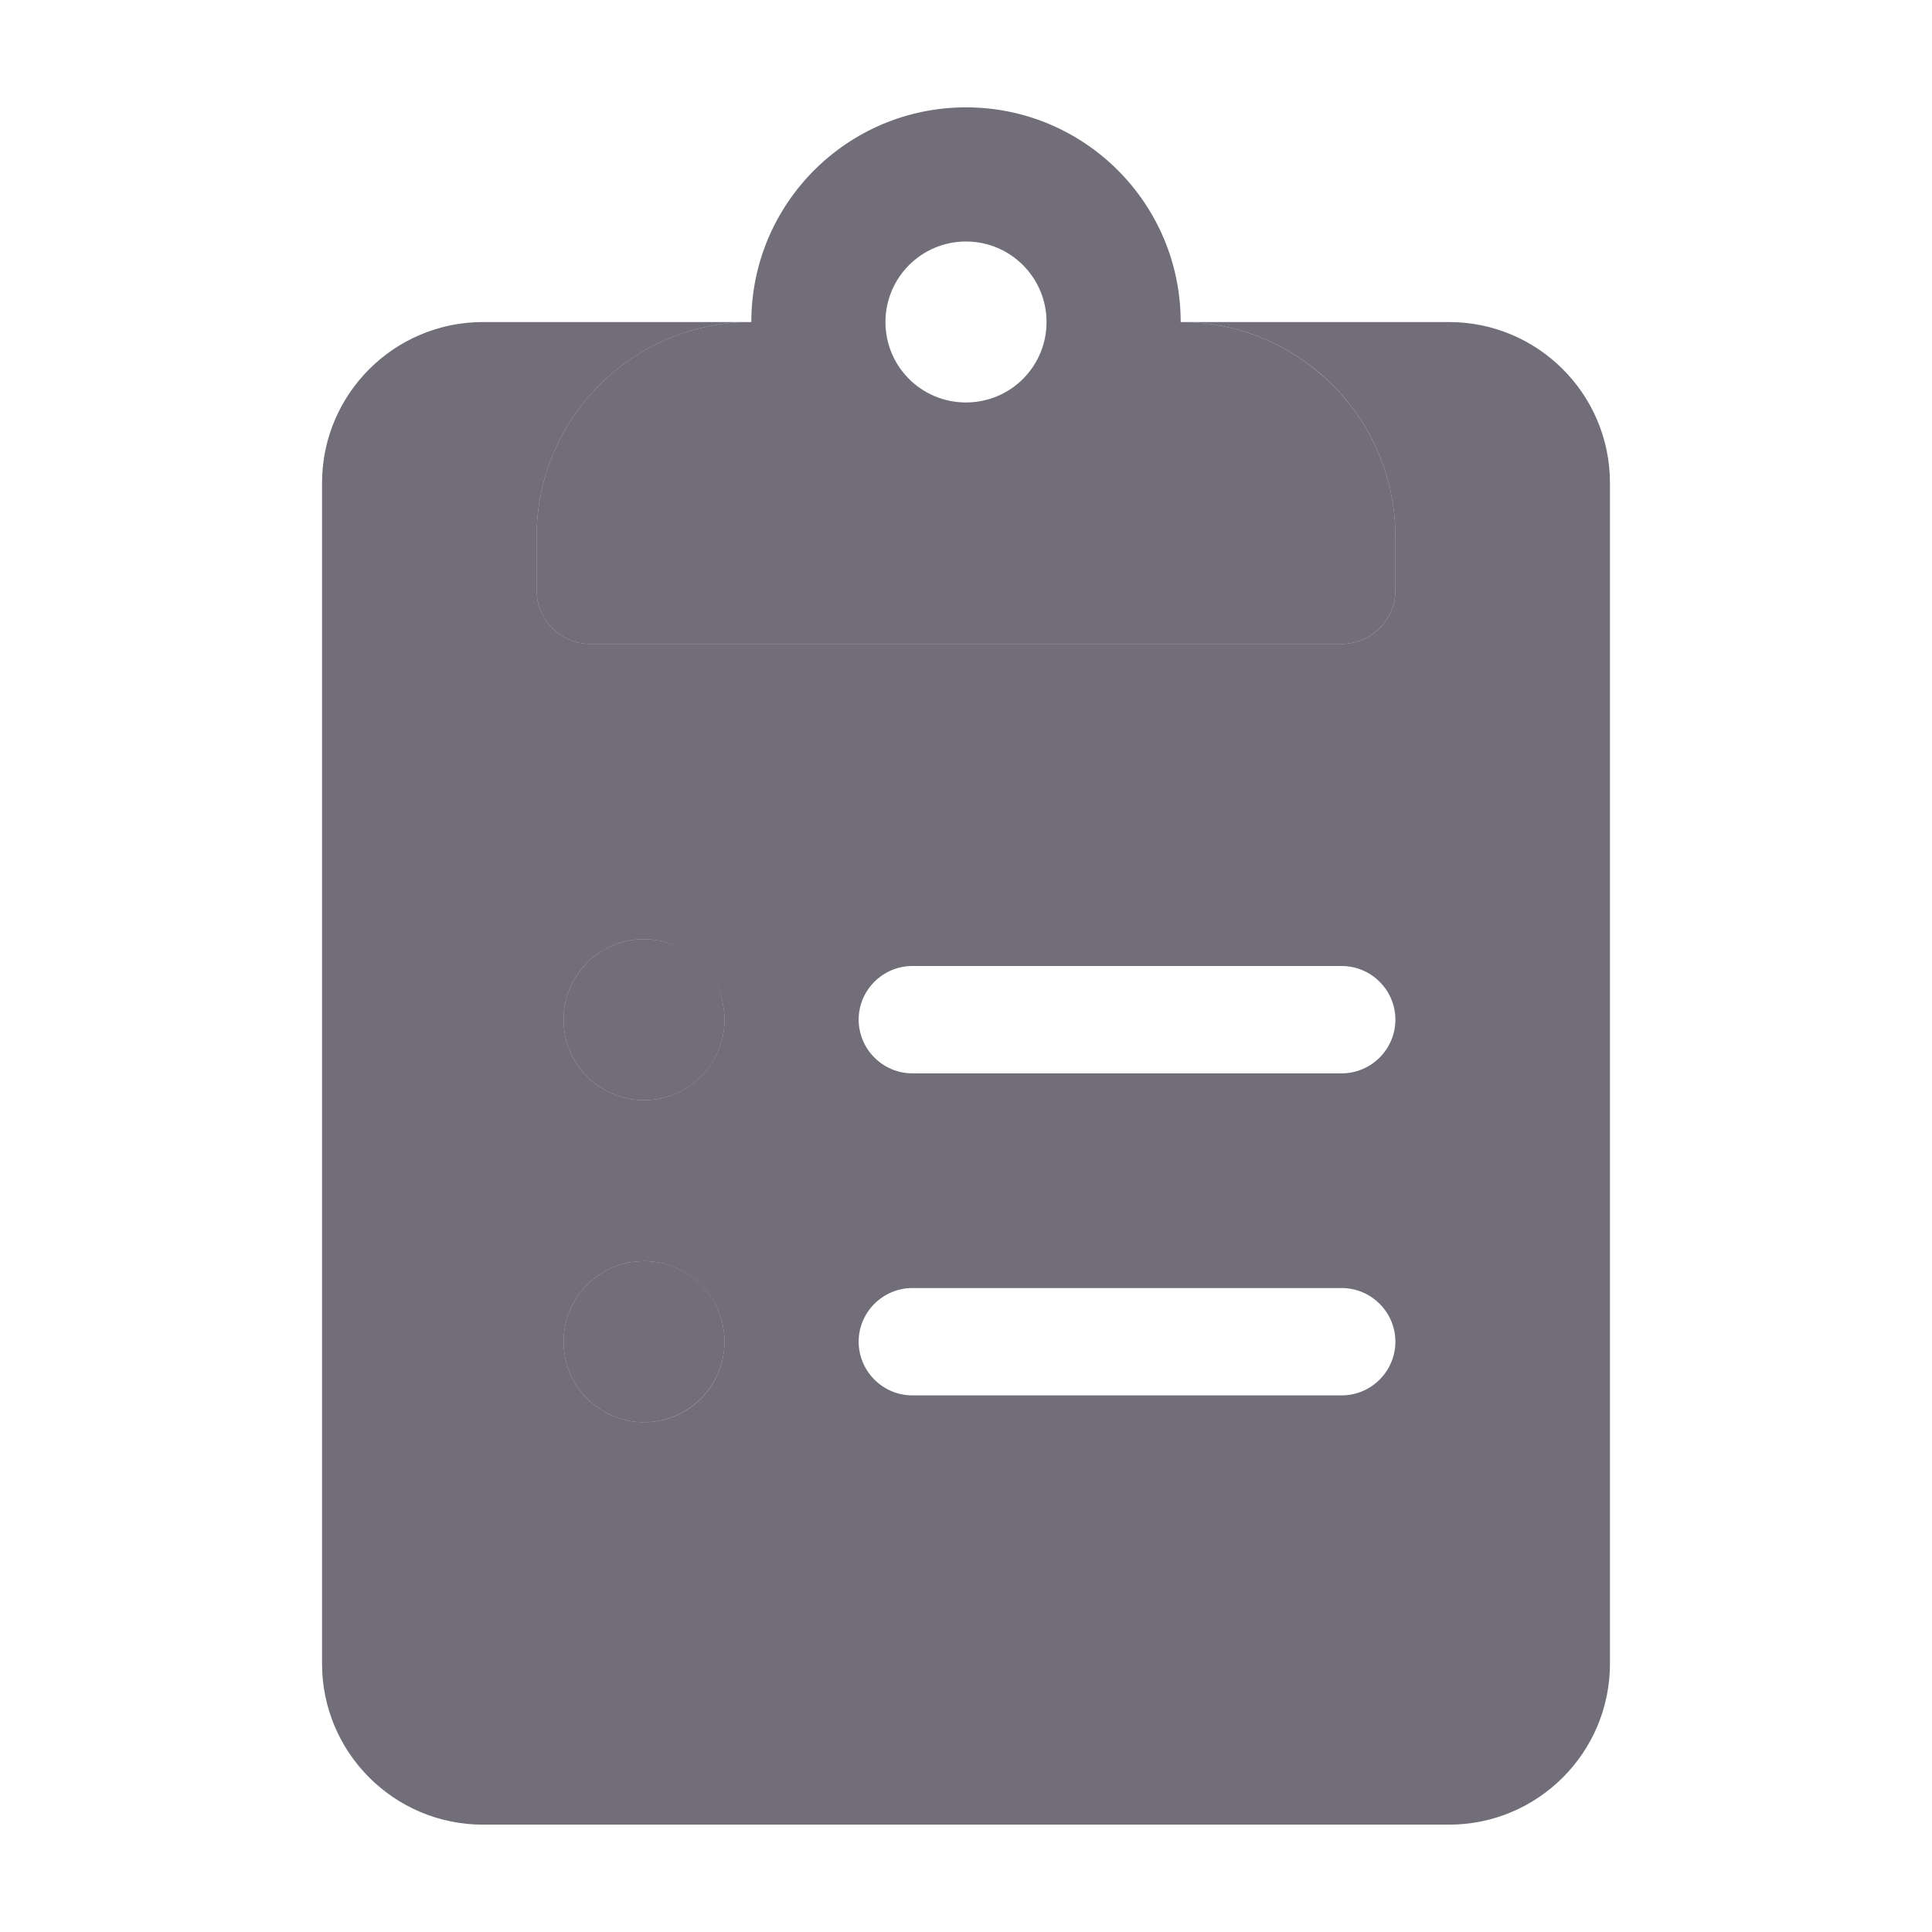
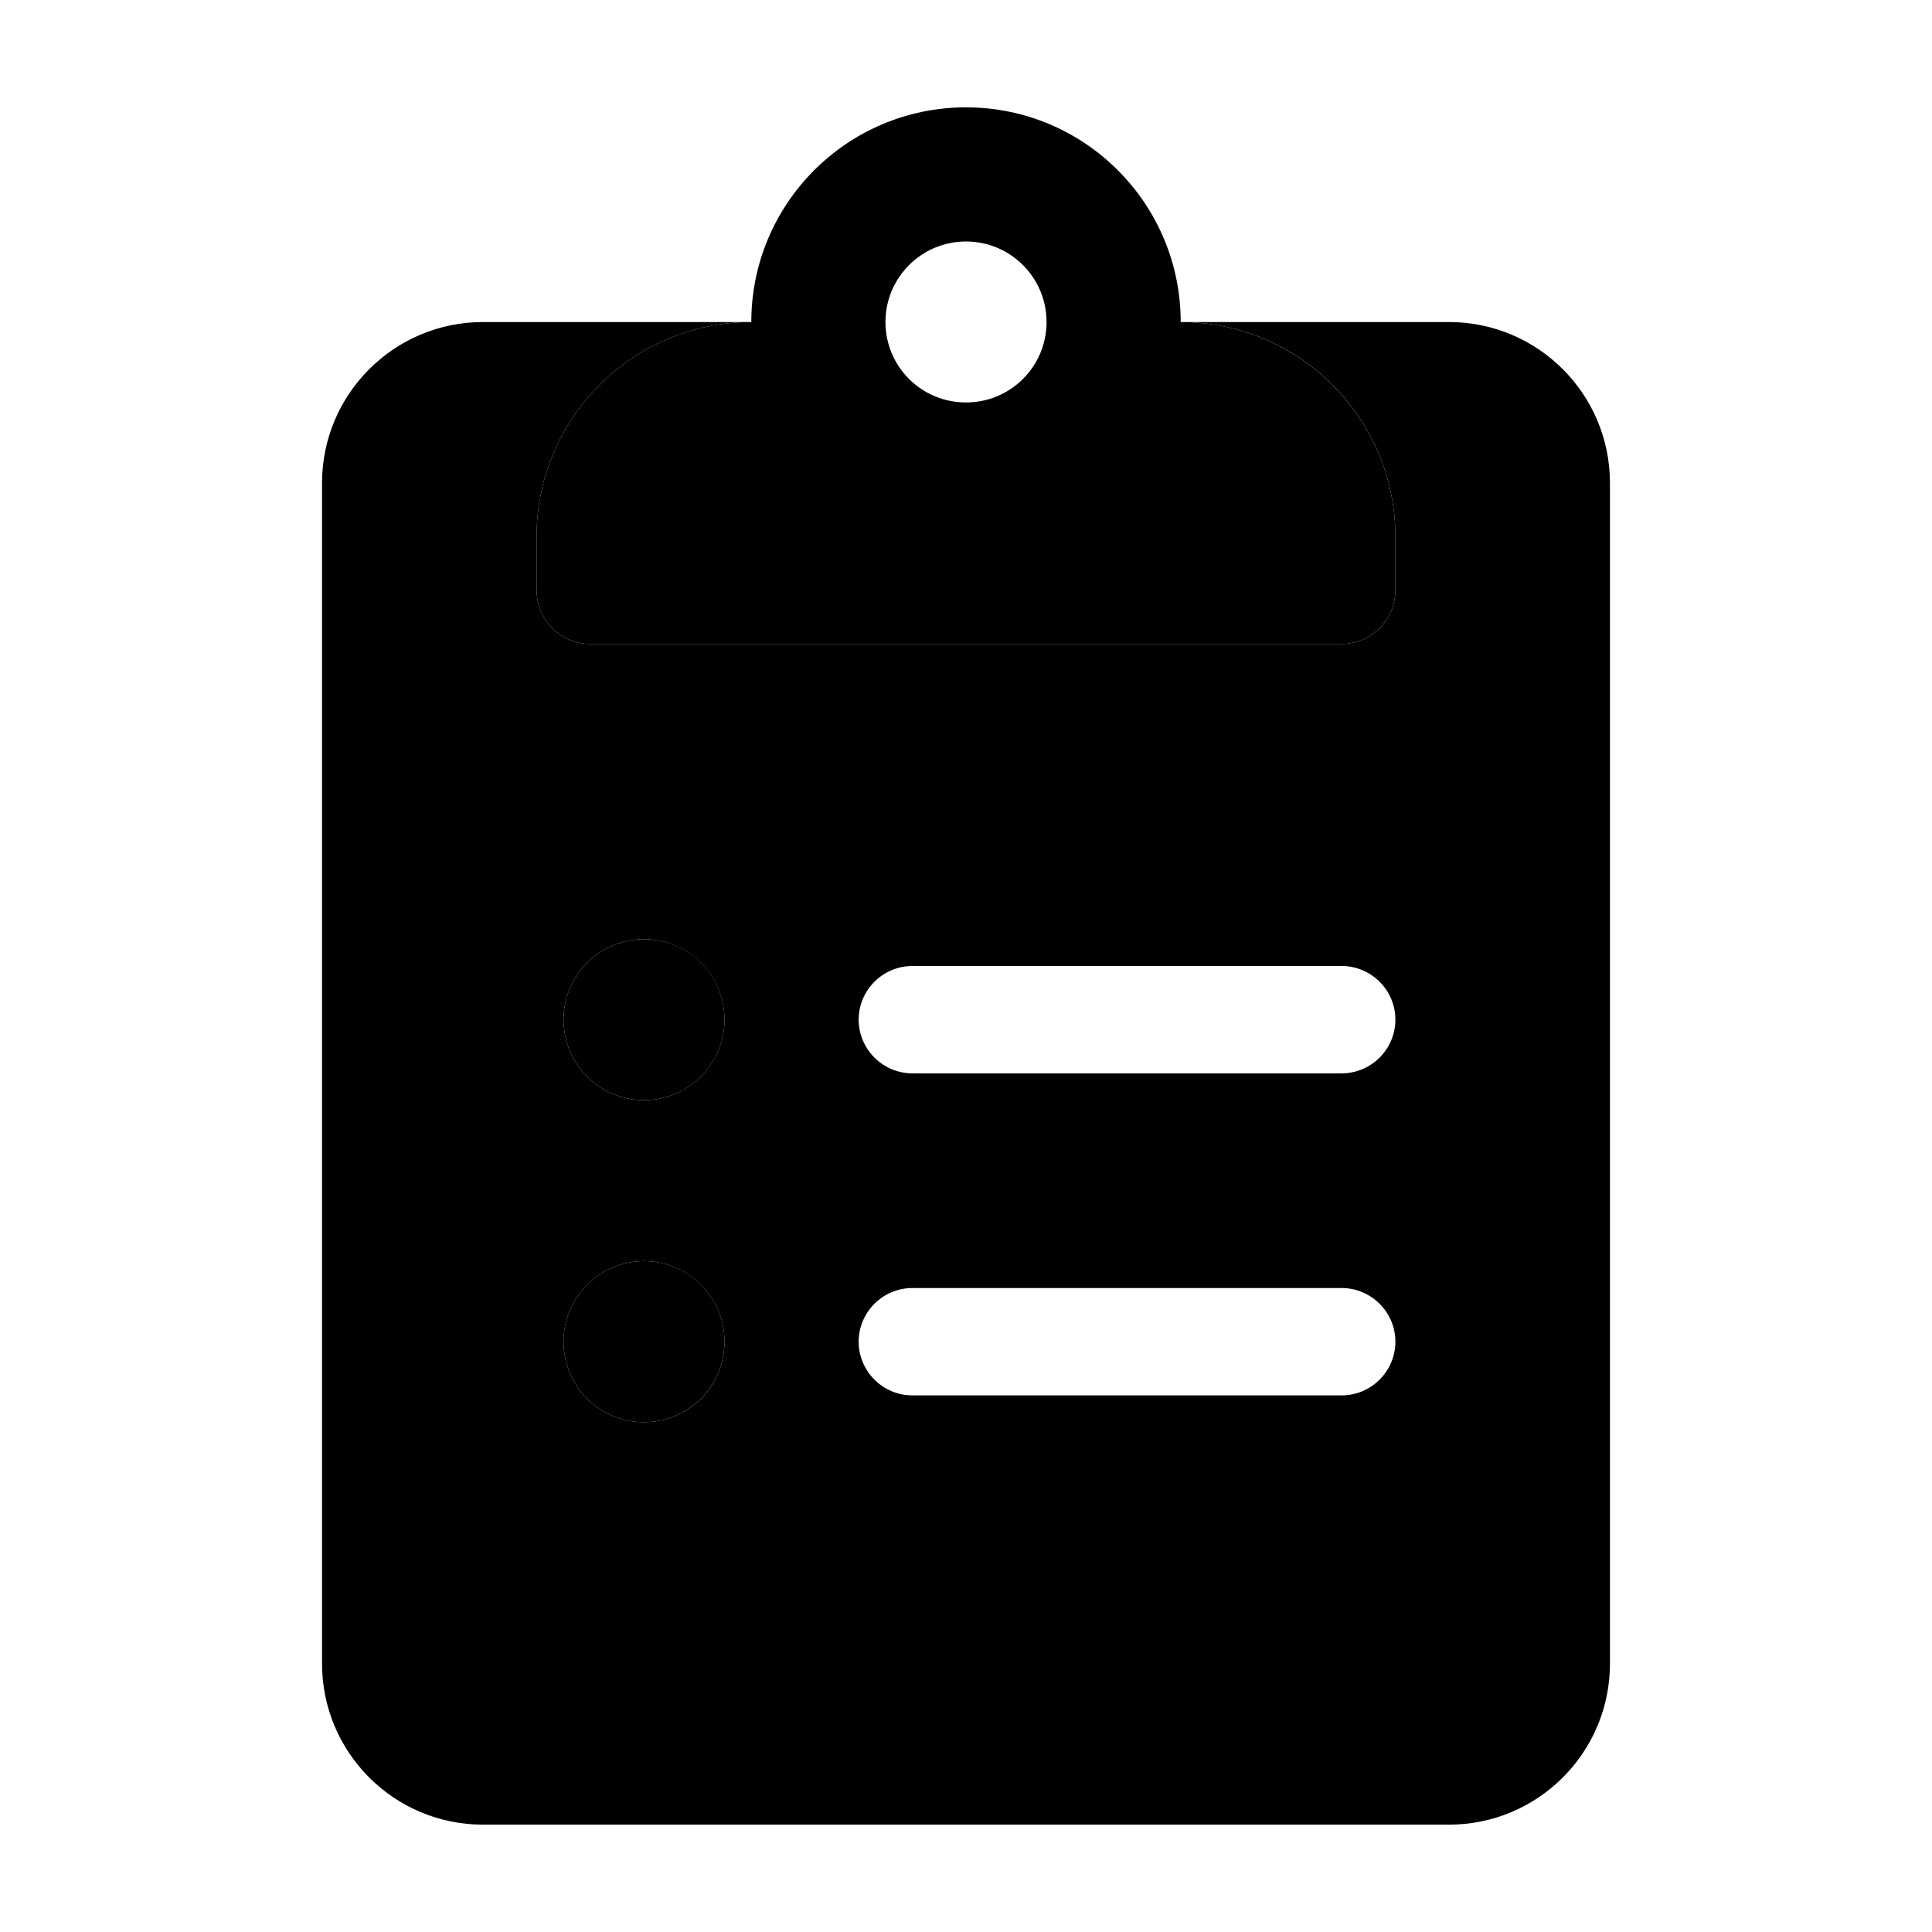
- <svg xmlns="http://www.w3.org/2000/svg" viewBox="0 0 16 16" fill="currentColor">
-   <path d="M9.778 2.667C9.778 1.685 8.982 0.889 8 0.889C7.018 0.889 6.222 1.685 6.222 2.667C5.24 2.667 4.444 3.463 4.444 4.444V4.889C4.444 5.133 4.643 5.333 4.889 5.333H11.111C11.355 5.333 11.556 5.133 11.556 4.889V4.444C11.556 3.463 10.758 2.667 9.778 2.667ZM8 3.333C7.63 3.333 7.333 3.035 7.333 2.667C7.333 2.298 7.632 2 8 2C8.368 2 8.667 2.298 8.667 2.667C8.667 3.035 8.369 3.333 8 3.333ZM5.333 10.444C4.965 10.444 4.667 10.743 4.667 11.111C4.667 11.479 4.965 11.778 5.333 11.778C5.701 11.778 6 11.479 6 11.111C6 10.743 5.703 10.444 5.333 10.444ZM5.333 7.778C4.965 7.778 4.667 8.076 4.667 8.444C4.667 8.813 4.965 9.111 5.333 9.111C5.701 9.111 6 8.814 6 8.444C6 8.075 5.703 7.778 5.333 7.778Z" fill="rgba(47, 43, 61, 0.68)" />
-   <path d="M12 2.667H9.778C10.76 2.667 11.556 3.463 11.556 4.444V4.889C11.556 5.133 11.356 5.333 11.111 5.333H4.889C4.643 5.333 4.444 5.133 4.444 4.889V4.444C4.444 3.463 5.24 2.667 6.222 2.667H4C3.264 2.667 2.667 3.264 2.667 4V13.778C2.667 14.514 3.264 15.111 4 15.111H12C12.736 15.111 13.333 14.514 13.333 13.778V4C13.333 3.264 12.736 2.667 12 2.667ZM5.333 11.778C4.965 11.778 4.667 11.479 4.667 11.111C4.667 10.743 4.965 10.444 5.333 10.444C5.701 10.444 6 10.743 6 11.111C6 11.479 5.703 11.778 5.333 11.778ZM5.333 9.111C4.965 9.111 4.667 8.813 4.667 8.444C4.667 8.076 4.965 7.778 5.333 7.778C5.701 7.778 6 8.078 6 8.444C6 8.811 5.703 9.111 5.333 9.111ZM11.111 11.556H7.556C7.311 11.556 7.111 11.356 7.111 11.111C7.111 10.867 7.311 10.667 7.556 10.667H11.111C11.356 10.667 11.556 10.867 11.556 11.111C11.556 11.356 11.356 11.556 11.111 11.556ZM11.111 8.889H7.556C7.311 8.889 7.111 8.689 7.111 8.444C7.111 8.2 7.311 8 7.556 8H11.111C11.356 8 11.556 8.2 11.556 8.444C11.556 8.689 11.356 8.889 11.111 8.889Z" fill="rgba(47, 43, 61, 0.68)" />
+ <svg xmlns="http://www.w3.org/2000/svg" viewBox="0 0 16 16" width="1em" height="1em" fill="currentColor">
+   <path d="M9.778 2.667C9.778 1.685 8.982 0.889 8 0.889C7.018 0.889 6.222 1.685 6.222 2.667C5.24 2.667 4.444 3.463 4.444 4.444V4.889C4.444 5.133 4.643 5.333 4.889 5.333H11.111C11.355 5.333 11.556 5.133 11.556 4.889V4.444C11.556 3.463 10.758 2.667 9.778 2.667ZM8 3.333C7.63 3.333 7.333 3.035 7.333 2.667C7.333 2.298 7.632 2 8 2C8.368 2 8.667 2.298 8.667 2.667C8.667 3.035 8.369 3.333 8 3.333ZM5.333 10.444C4.965 10.444 4.667 10.743 4.667 11.111C4.667 11.479 4.965 11.778 5.333 11.778C5.701 11.778 6 11.479 6 11.111C6 10.743 5.703 10.444 5.333 10.444ZM5.333 7.778C4.965 7.778 4.667 8.076 4.667 8.444C4.667 8.813 4.965 9.111 5.333 9.111C5.701 9.111 6 8.814 6 8.444C6 8.075 5.703 7.778 5.333 7.778Z">
+         </path>
+   <path d="M12 2.667H9.778C10.76 2.667 11.556 3.463 11.556 4.444V4.889C11.556 5.133 11.356 5.333 11.111 5.333H4.889C4.643 5.333 4.444 5.133 4.444 4.889V4.444C4.444 3.463 5.24 2.667 6.222 2.667H4C3.264 2.667 2.667 3.264 2.667 4V13.778C2.667 14.514 3.264 15.111 4 15.111H12C12.736 15.111 13.333 14.514 13.333 13.778V4C13.333 3.264 12.736 2.667 12 2.667ZM5.333 11.778C4.965 11.778 4.667 11.479 4.667 11.111C4.667 10.743 4.965 10.444 5.333 10.444C5.701 10.444 6 10.743 6 11.111C6 11.479 5.703 11.778 5.333 11.778ZM5.333 9.111C4.965 9.111 4.667 8.813 4.667 8.444C4.667 8.076 4.965 7.778 5.333 7.778C5.701 7.778 6 8.078 6 8.444C6 8.811 5.703 9.111 5.333 9.111ZM11.111 11.556H7.556C7.311 11.556 7.111 11.356 7.111 11.111C7.111 10.867 7.311 10.667 7.556 10.667H11.111C11.356 10.667 11.556 10.867 11.556 11.111C11.556 11.356 11.356 11.556 11.111 11.556ZM11.111 8.889H7.556C7.311 8.889 7.111 8.689 7.111 8.444C7.111 8.2 7.311 8 7.556 8H11.111C11.356 8 11.556 8.2 11.556 8.444C11.556 8.689 11.356 8.889 11.111 8.889Z">
+         </path>
</svg>
